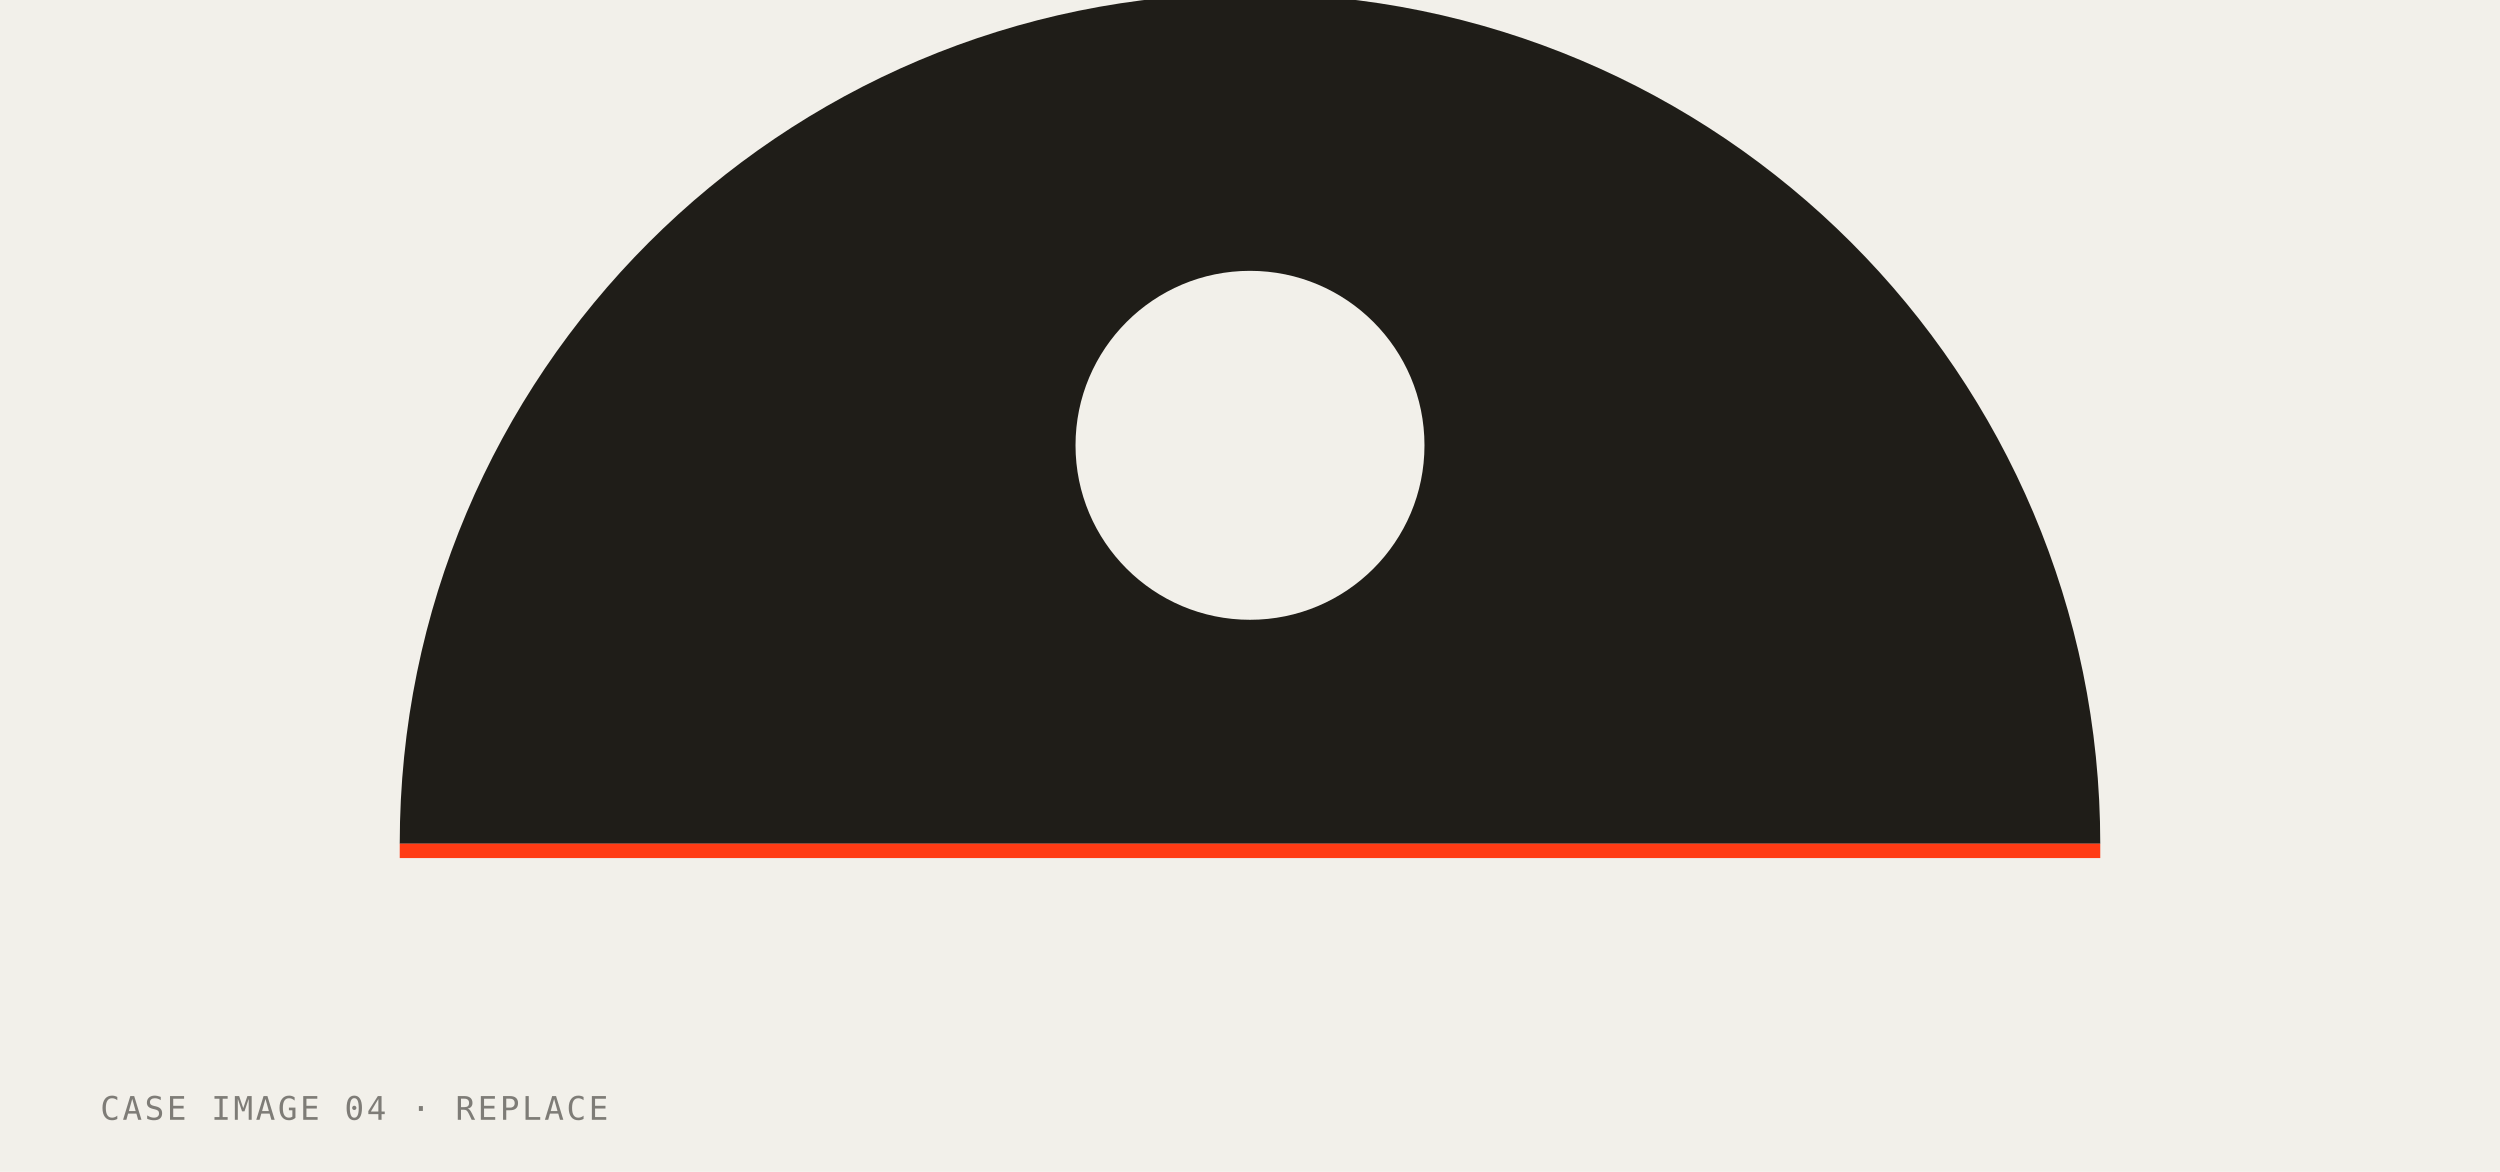
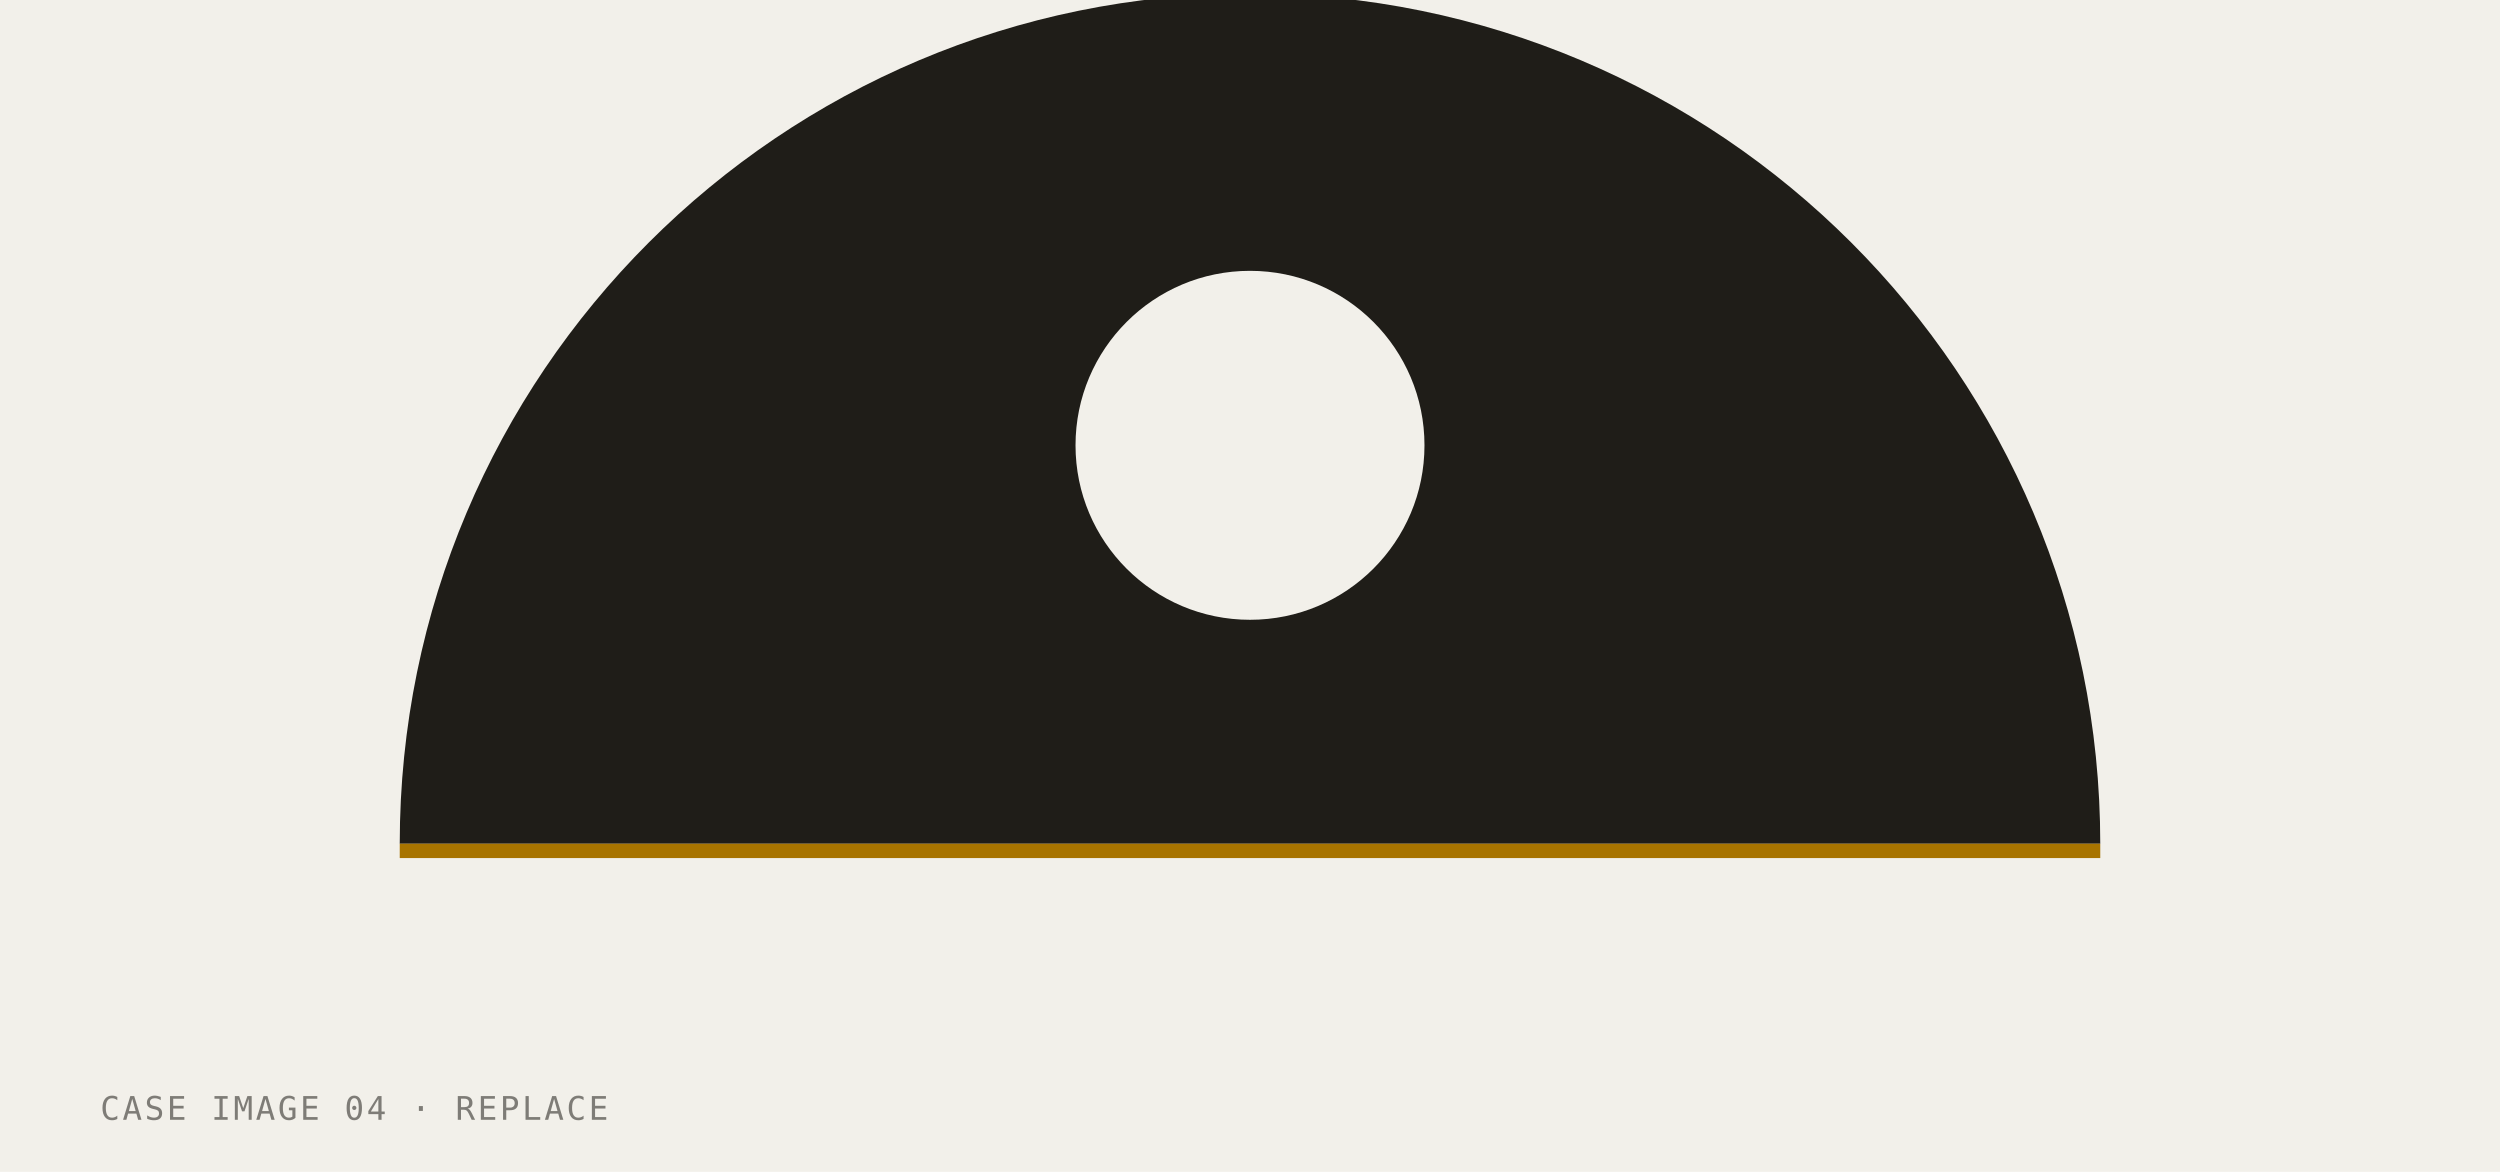
<svg xmlns="http://www.w3.org/2000/svg" viewBox="0 0 1920 900" width="1920" height="900" role="img" aria-label="Placeholder image">
  <rect width="1920" height="900" fill="#f2f0ea" />
  <path d="M 307 648 a 653 653 0 0 1 1306 0 z" fill="#1f1d18" />
-   <rect x="307" y="648" width="1306" height="11" fill="#ff3b14" />
+   <rect x="307" y="648" width="1306" height="11" fill="#A87400" />
  <circle cx="960" cy="342" r="134" fill="#f2f0ea" />
  <text x="77" y="860" fill="#1f1d18" opacity="0.55" font-family="ui-monospace,SFMono-Regular,Menlo,monospace" font-size="25" letter-spacing="2">CASE IMAGE 04 · REPLACE</text>
</svg>
